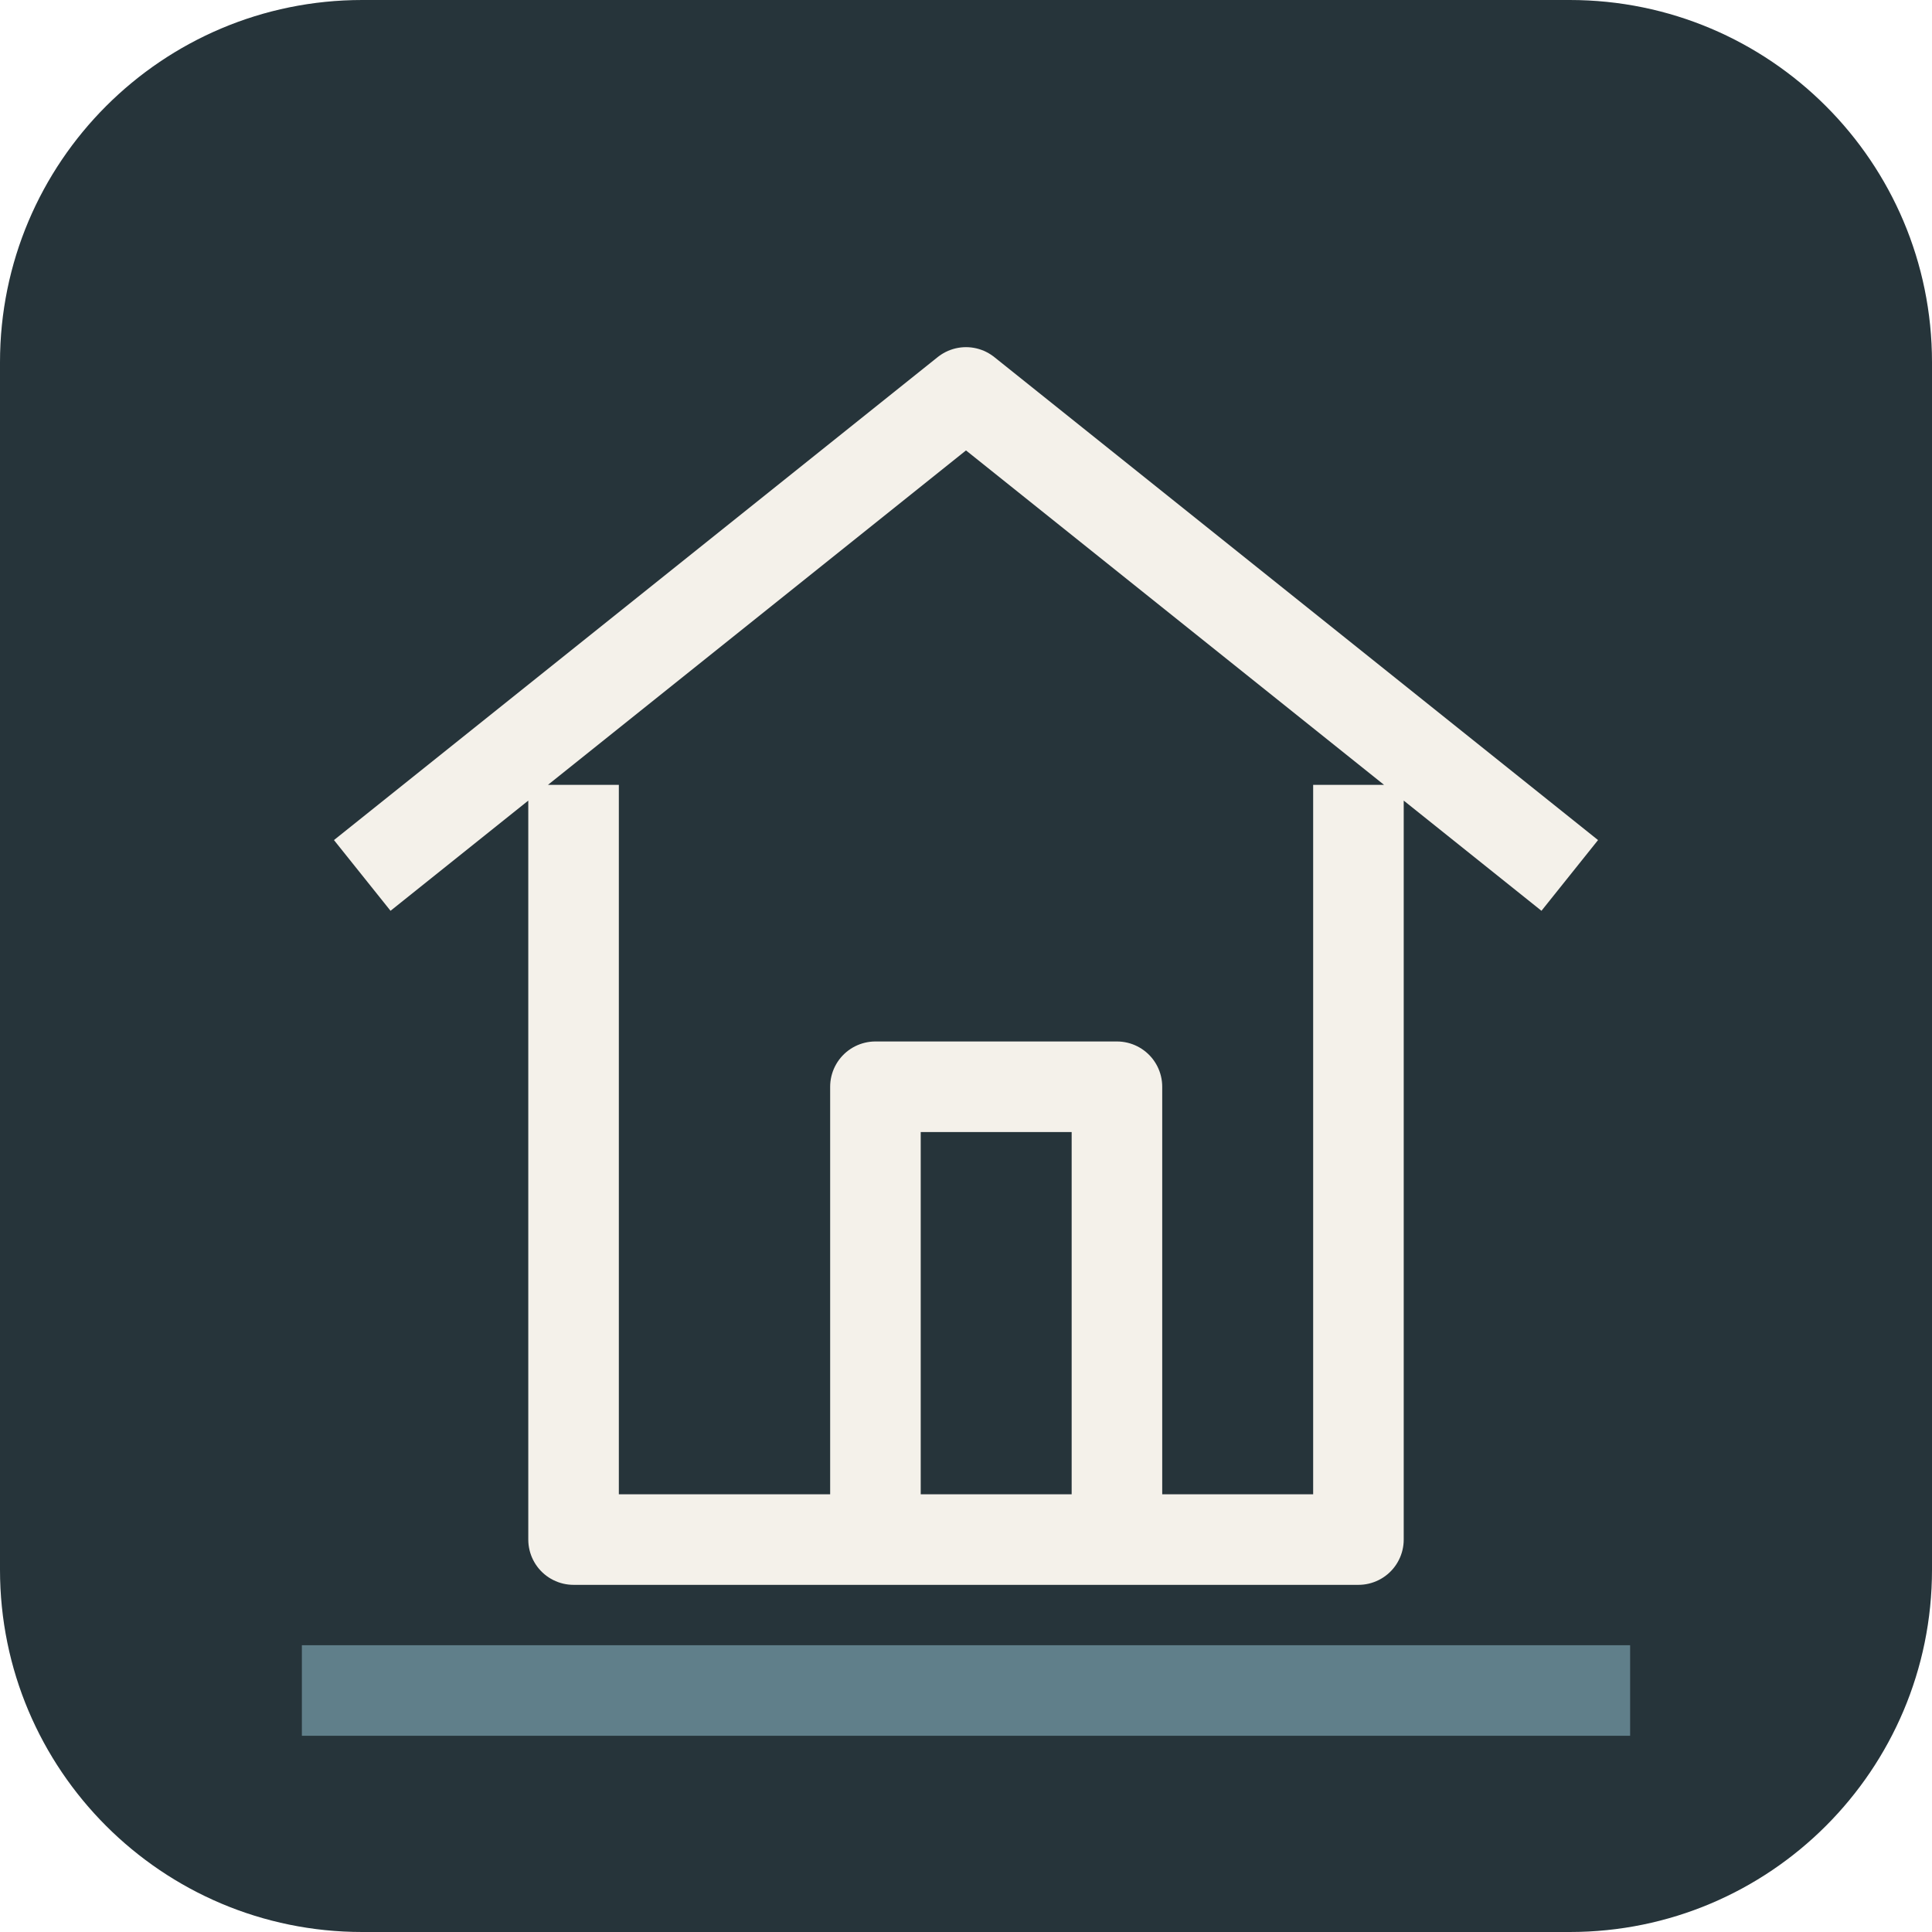
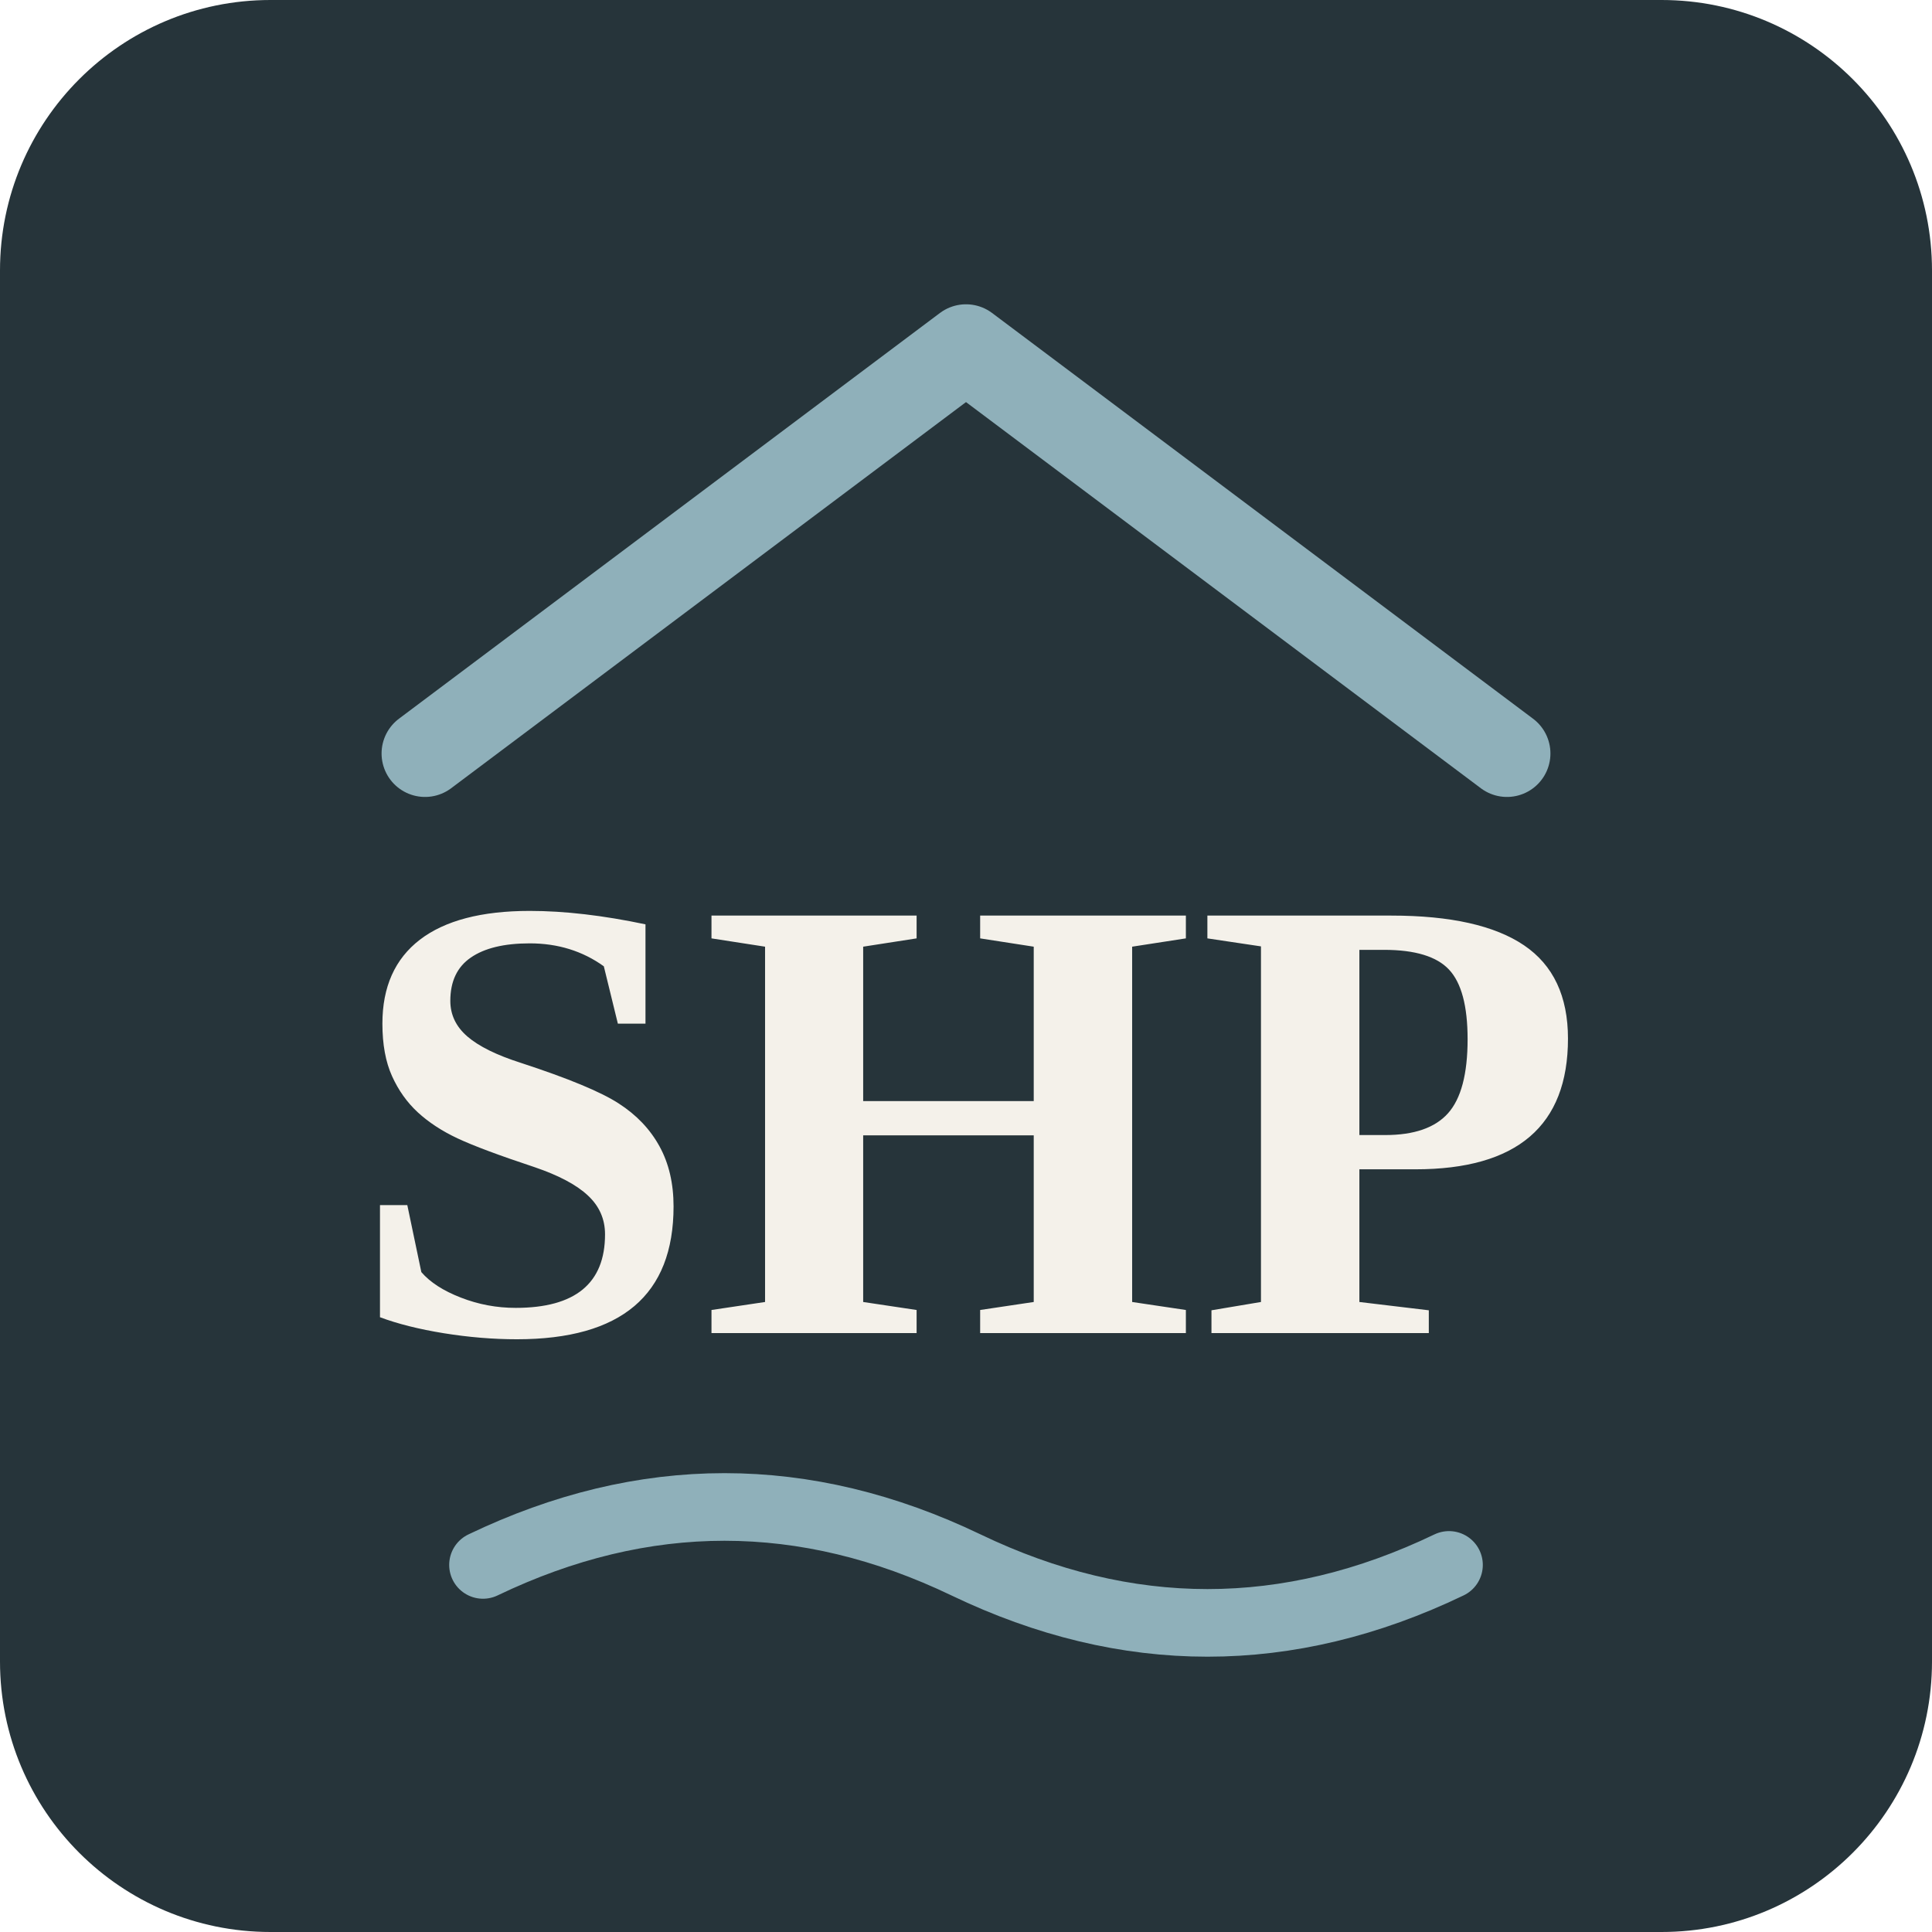
- <svg xmlns="http://www.w3.org/2000/svg" viewBox="0 0 64 64">
-   <rect width="64" height="64" rx="12" fill="#26343a" />
-   <path d="M12 29 32 13 52 29M19 26v25h26V26M29 51V36h8v15" fill="none" stroke="#f4f1ea" stroke-width="3" stroke-linejoin="round" />
-   <path d="M10 56h44" stroke="#607f8a" stroke-width="3" />
+ <svg xmlns="http://www.w3.org/2000/svg" viewBox="0 0 200 200">
+   <rect width="200" height="200" rx="28" fill="#26343a" />
+   <path d="M44 78 L100 36 L156 78" fill="none" stroke="#8fb0ba" stroke-width="9" stroke-linecap="round" stroke-linejoin="round" />
+   <text x="100" y="138" text-anchor="middle" font-family="Georgia, 'Times New Roman', serif" font-size="66" font-weight="700" fill="#f4f1ea">SHP</text>
+   <path d="M50 162 Q 75 150 100 162 T 150 162" fill="none" stroke="#8fb0ba" stroke-width="7" stroke-linecap="round" />
</svg>
